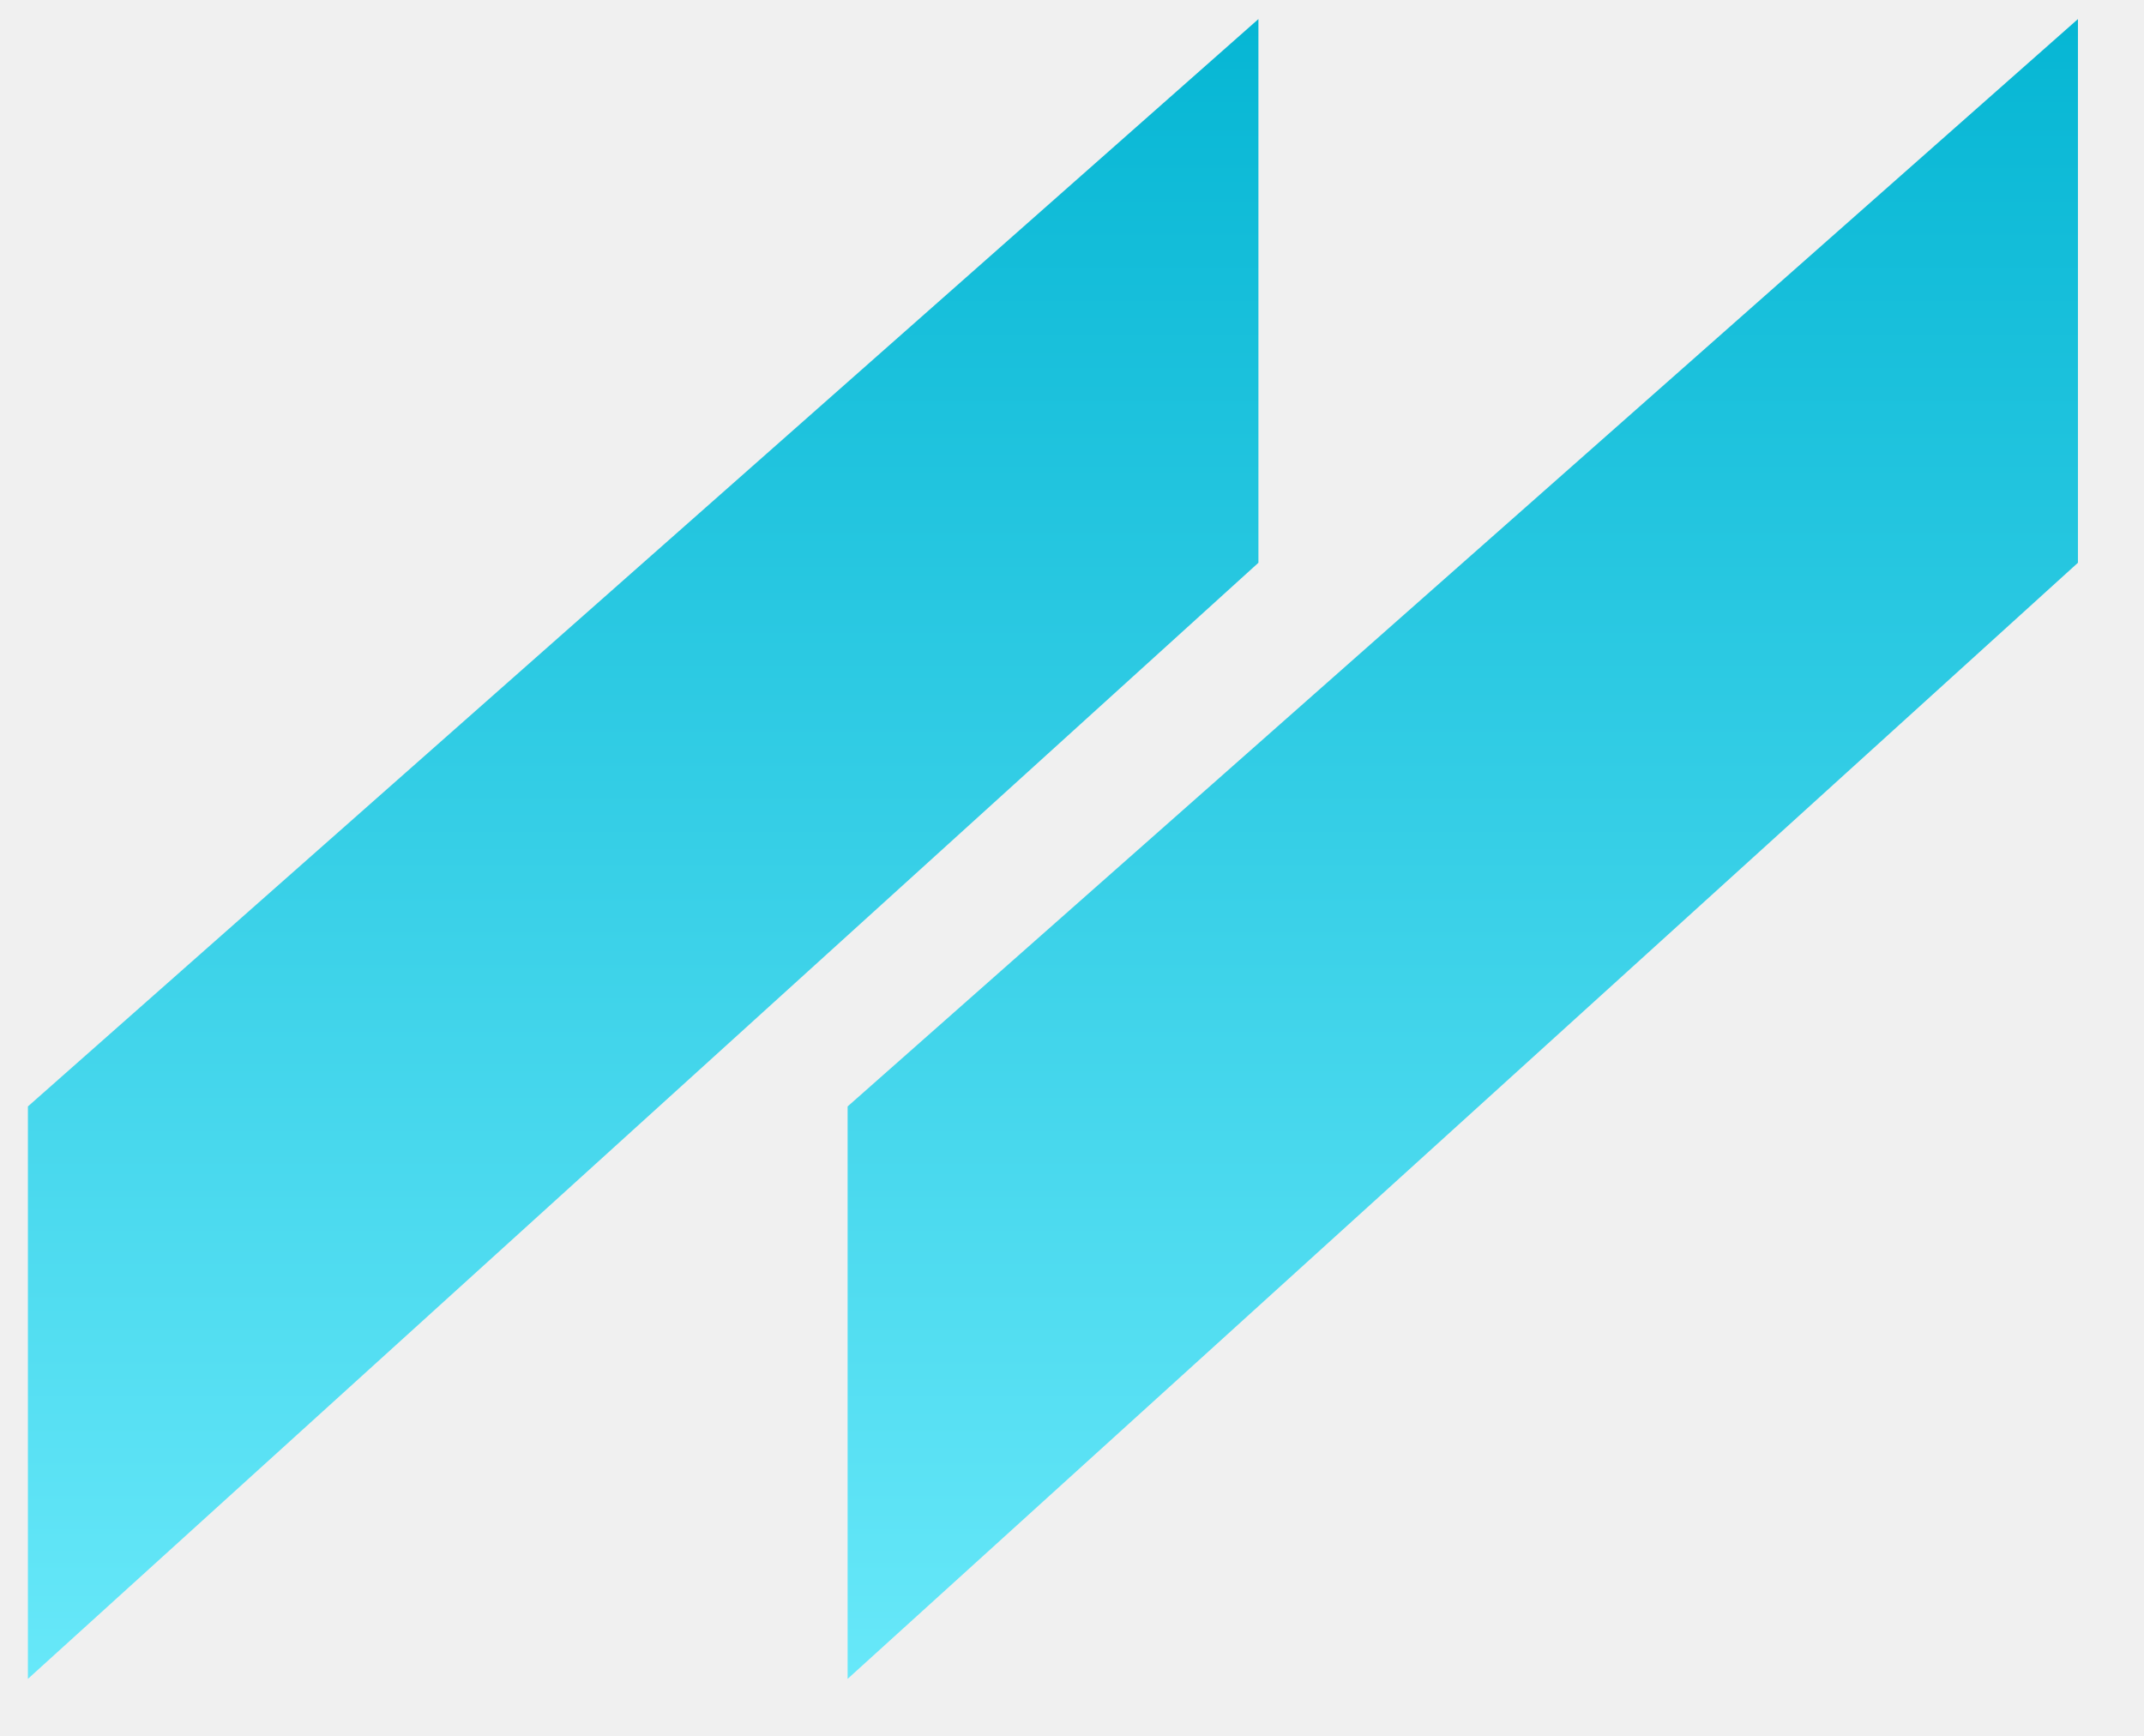
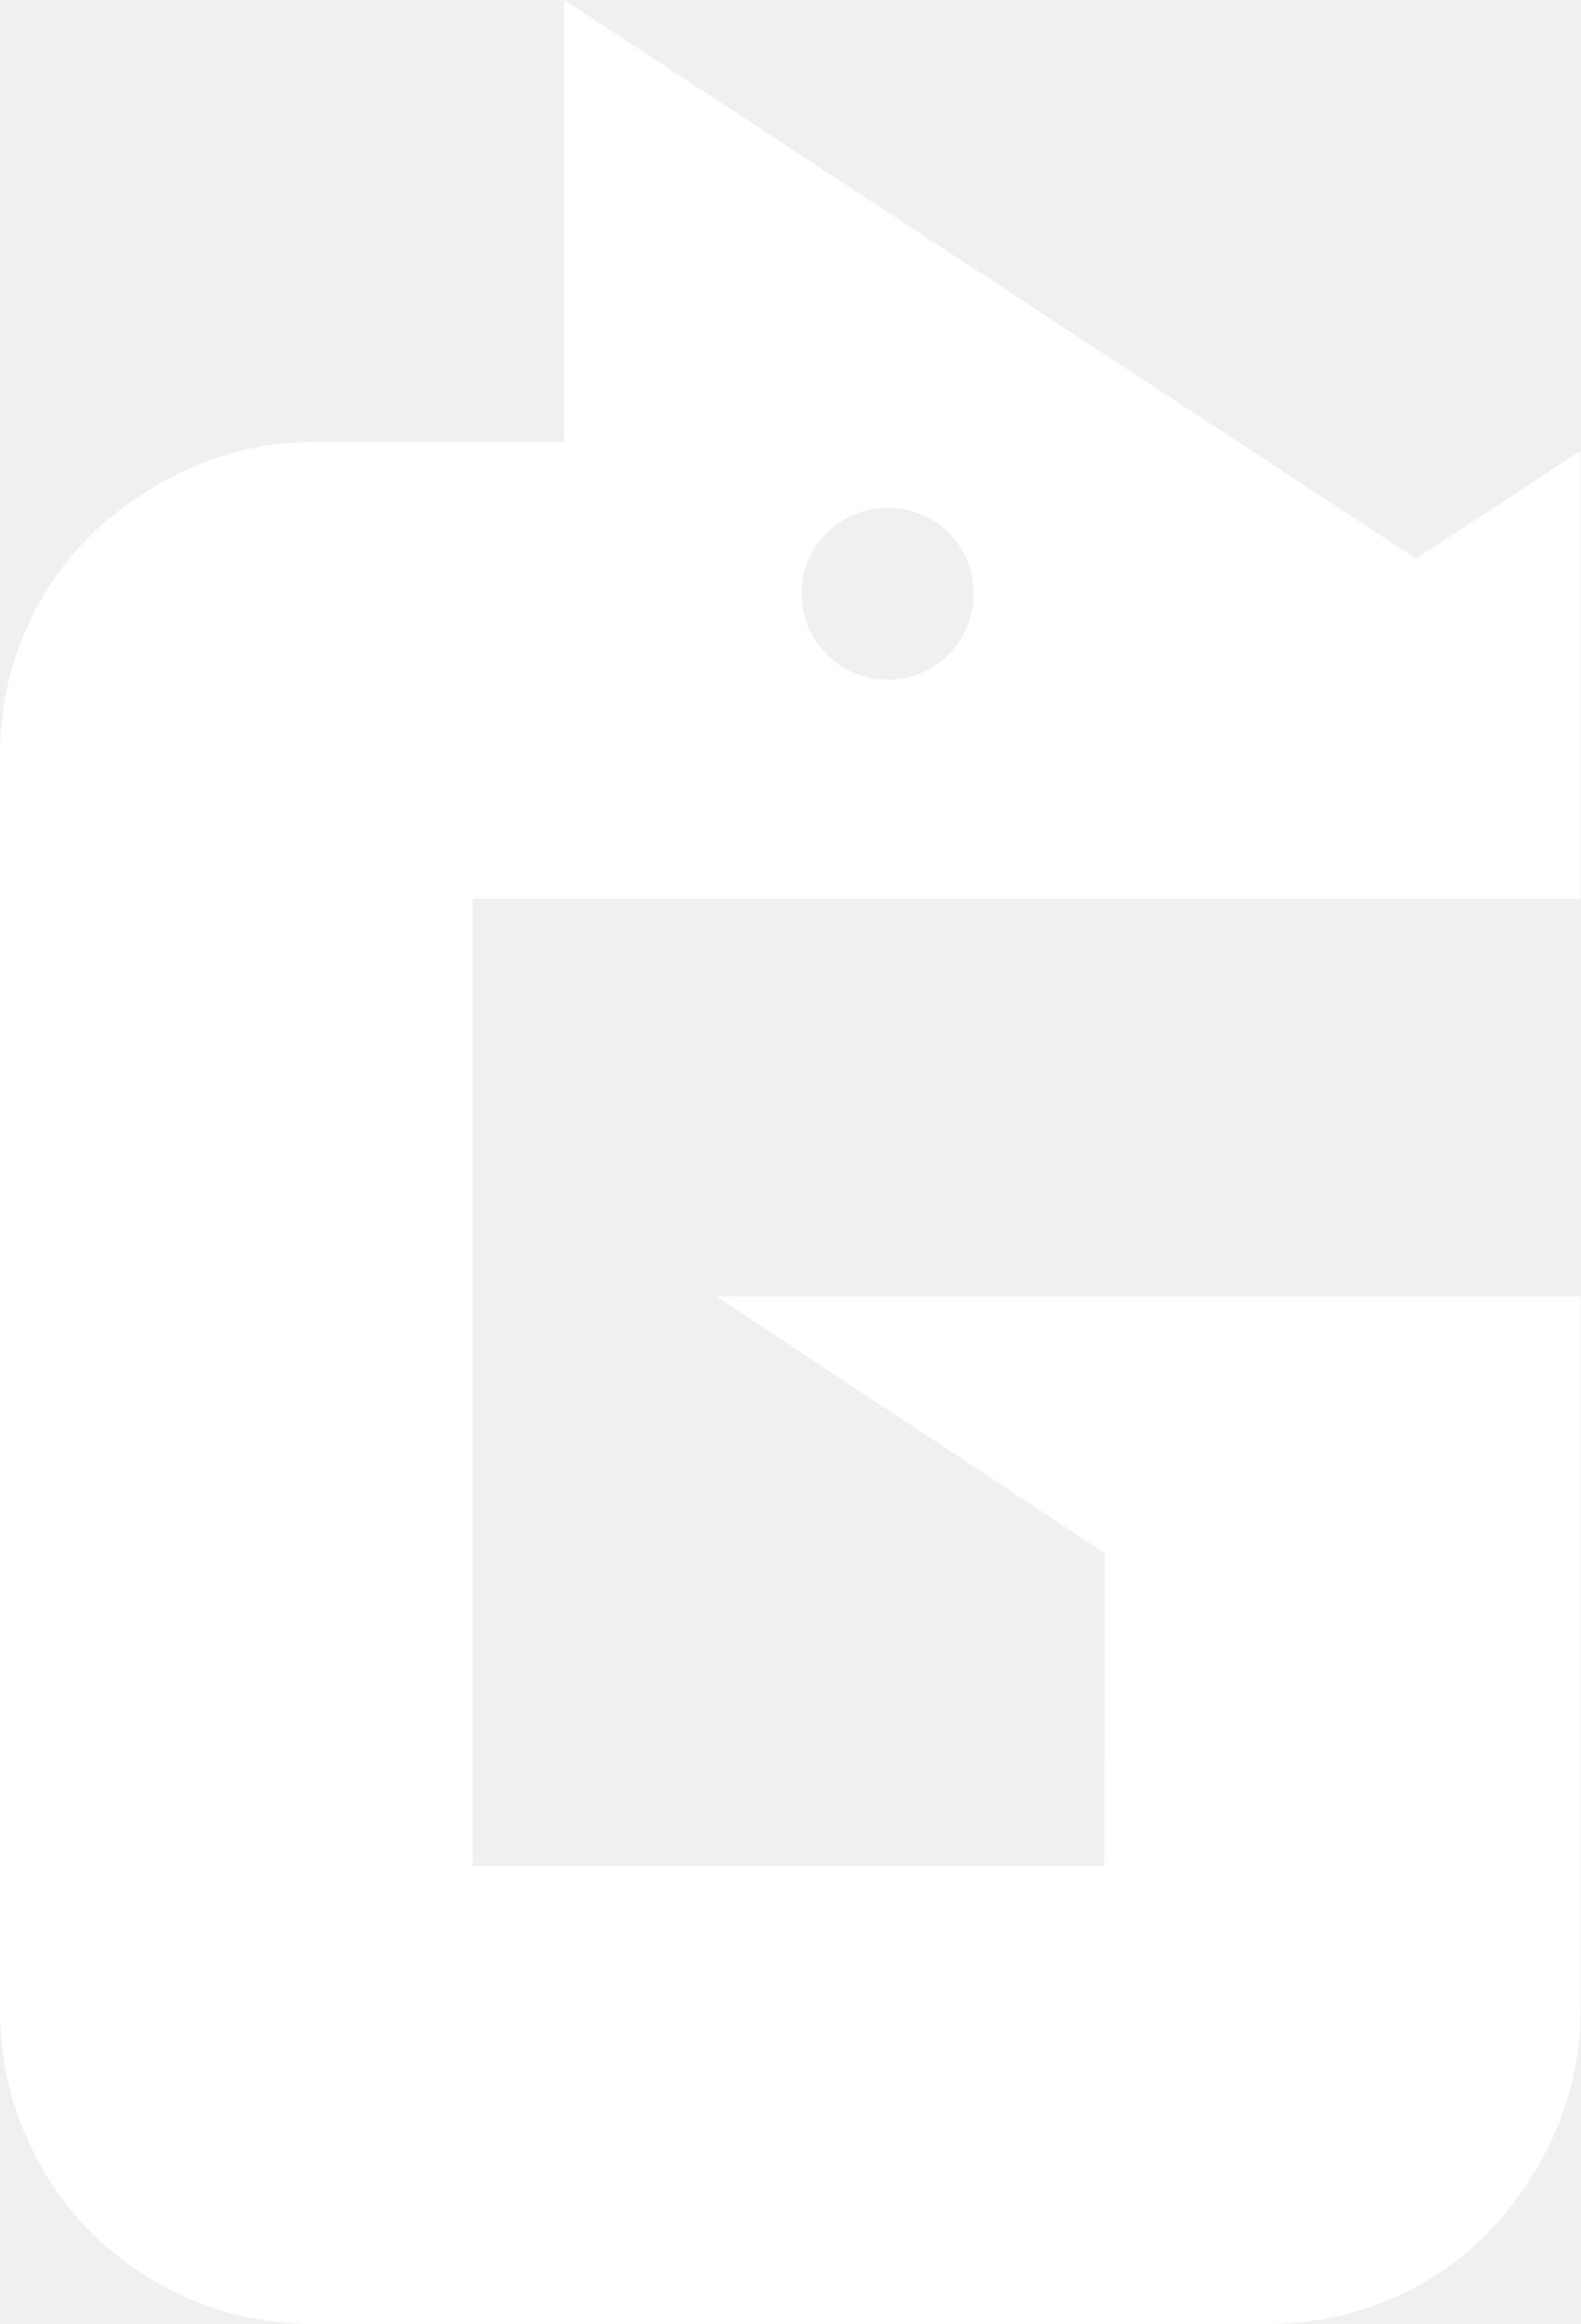
- <svg xmlns="http://www.w3.org/2000/svg" xmlns:xlink="http://www.w3.org/1999/xlink" version="1.1" preserveAspectRatio="xMidYMid meet" viewBox="344.564 330.278 111.737 91.218" width="53.87" height="43.61">
-   <defs>
-     <path d="M453.3 331.28L453.3 359.85L388.64 418.5L388.64 388.42L453.3 331.28Z" id="aFZf6T5ED" />
-     <linearGradient id="gradientb2ThqnP5Op" gradientUnits="userSpaceOnUse" x1="420.97" y1="331.28" x2="420.97" y2="418.5">
-       <stop style="stop-color: #06b6d4;stop-opacity: 1" offset="0%" />
-       <stop style="stop-color: #67e8f9;stop-opacity: 1" offset="100%" />
-     </linearGradient>
-     <path d="M410.23 331.28L410.23 359.85L345.56 418.5L345.56 388.42L410.23 331.28Z" id="a9fehgwfM" />
-     <linearGradient id="gradientk1wNV9Ostb" gradientUnits="userSpaceOnUse" x1="377.89" y1="331.28" x2="377.89" y2="418.5">
-       <stop style="stop-color: #06b6d4;stop-opacity: 1" offset="0%" />
-       <stop style="stop-color: #67e8f9;stop-opacity: 1" offset="100%" />
-     </linearGradient>
-   </defs>
-   <g>
-     <g>
-       <use xlink:href="#aFZf6T5ED" opacity="1" fill="url(#gradientb2ThqnP5Op)" />
-     </g>
-     <g>
-       <use xlink:href="#a9fehgwfM" opacity="1" fill="url(#gradientk1wNV9Ostb)" />
-     </g>
-   </g>
+ <svg xmlns="http://www.w3.org/2000/svg" viewBox="0 0 2040.55 3000" version="1.1" xml:space="preserve">
+   <path fill="#fff" d="M1146.27,655.32a110.33,110.33,0,0,1,110.79,110.79c0,61.55-49.24,111.51-110.79,111.51a111.56,111.56,0,0,1-111.51-111.51C1034.76,704.56,1084.72,655.32,1146.27,655.32ZM118,2882c36.93,36.93,80.38,65.89,129.62,86.89,50,21,102.82,31.14,158.58,31.14H1635.05c55,0,107.89-10.14,157.85-31.14,49.24-21,92.69-50,128.17-86.89q54.32-55.39,86.89-130.34c21.73-49.24,32.59-102.1,32.59-157.86V1673.42H924.63l501.87,331.65-.72,404H610.43V1160H2040.55V582L1828.39,721.21,728.46,0V570.6H406.23q-83.64,0-158.58,32.58C198.41,625.63,155,653.87,118,690.08S52.13,769,31.14,818.25C10.14,868.21,0,921.07,0,976.1V2593.77c0,55.76,10.14,108.62,31.14,157.86Q62.63,2826.57,118,2882Z" />
</svg>
